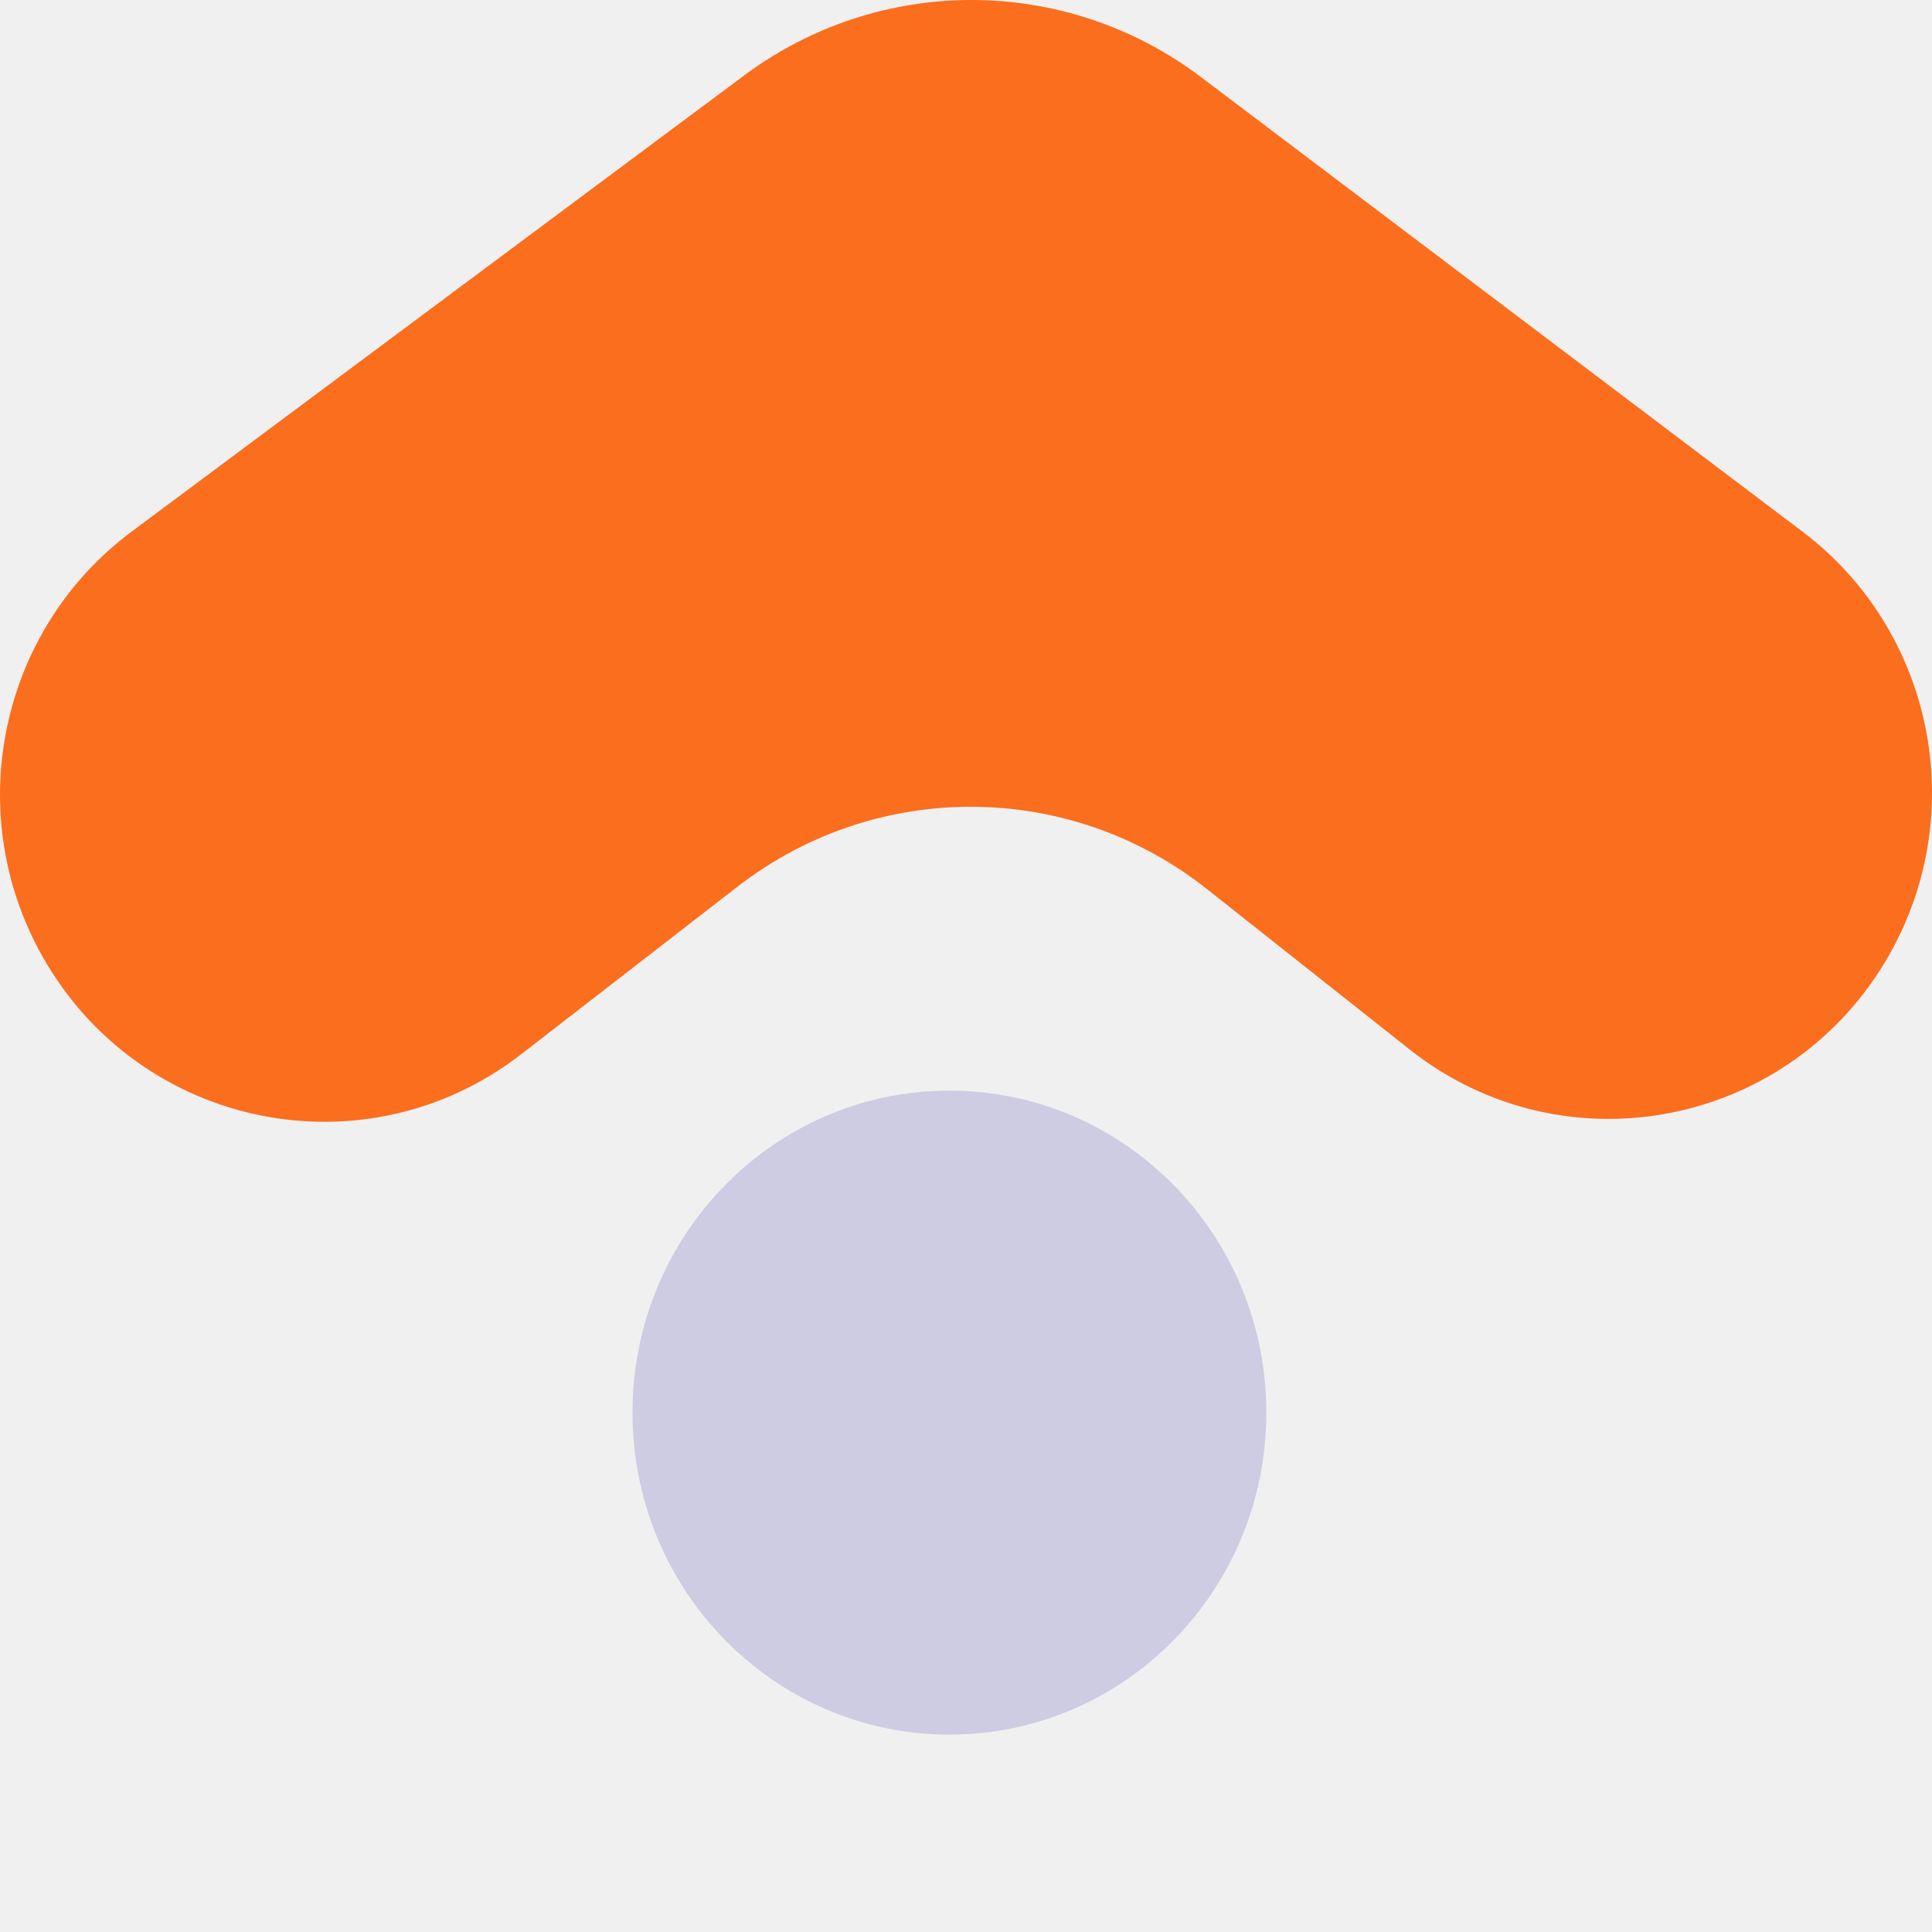
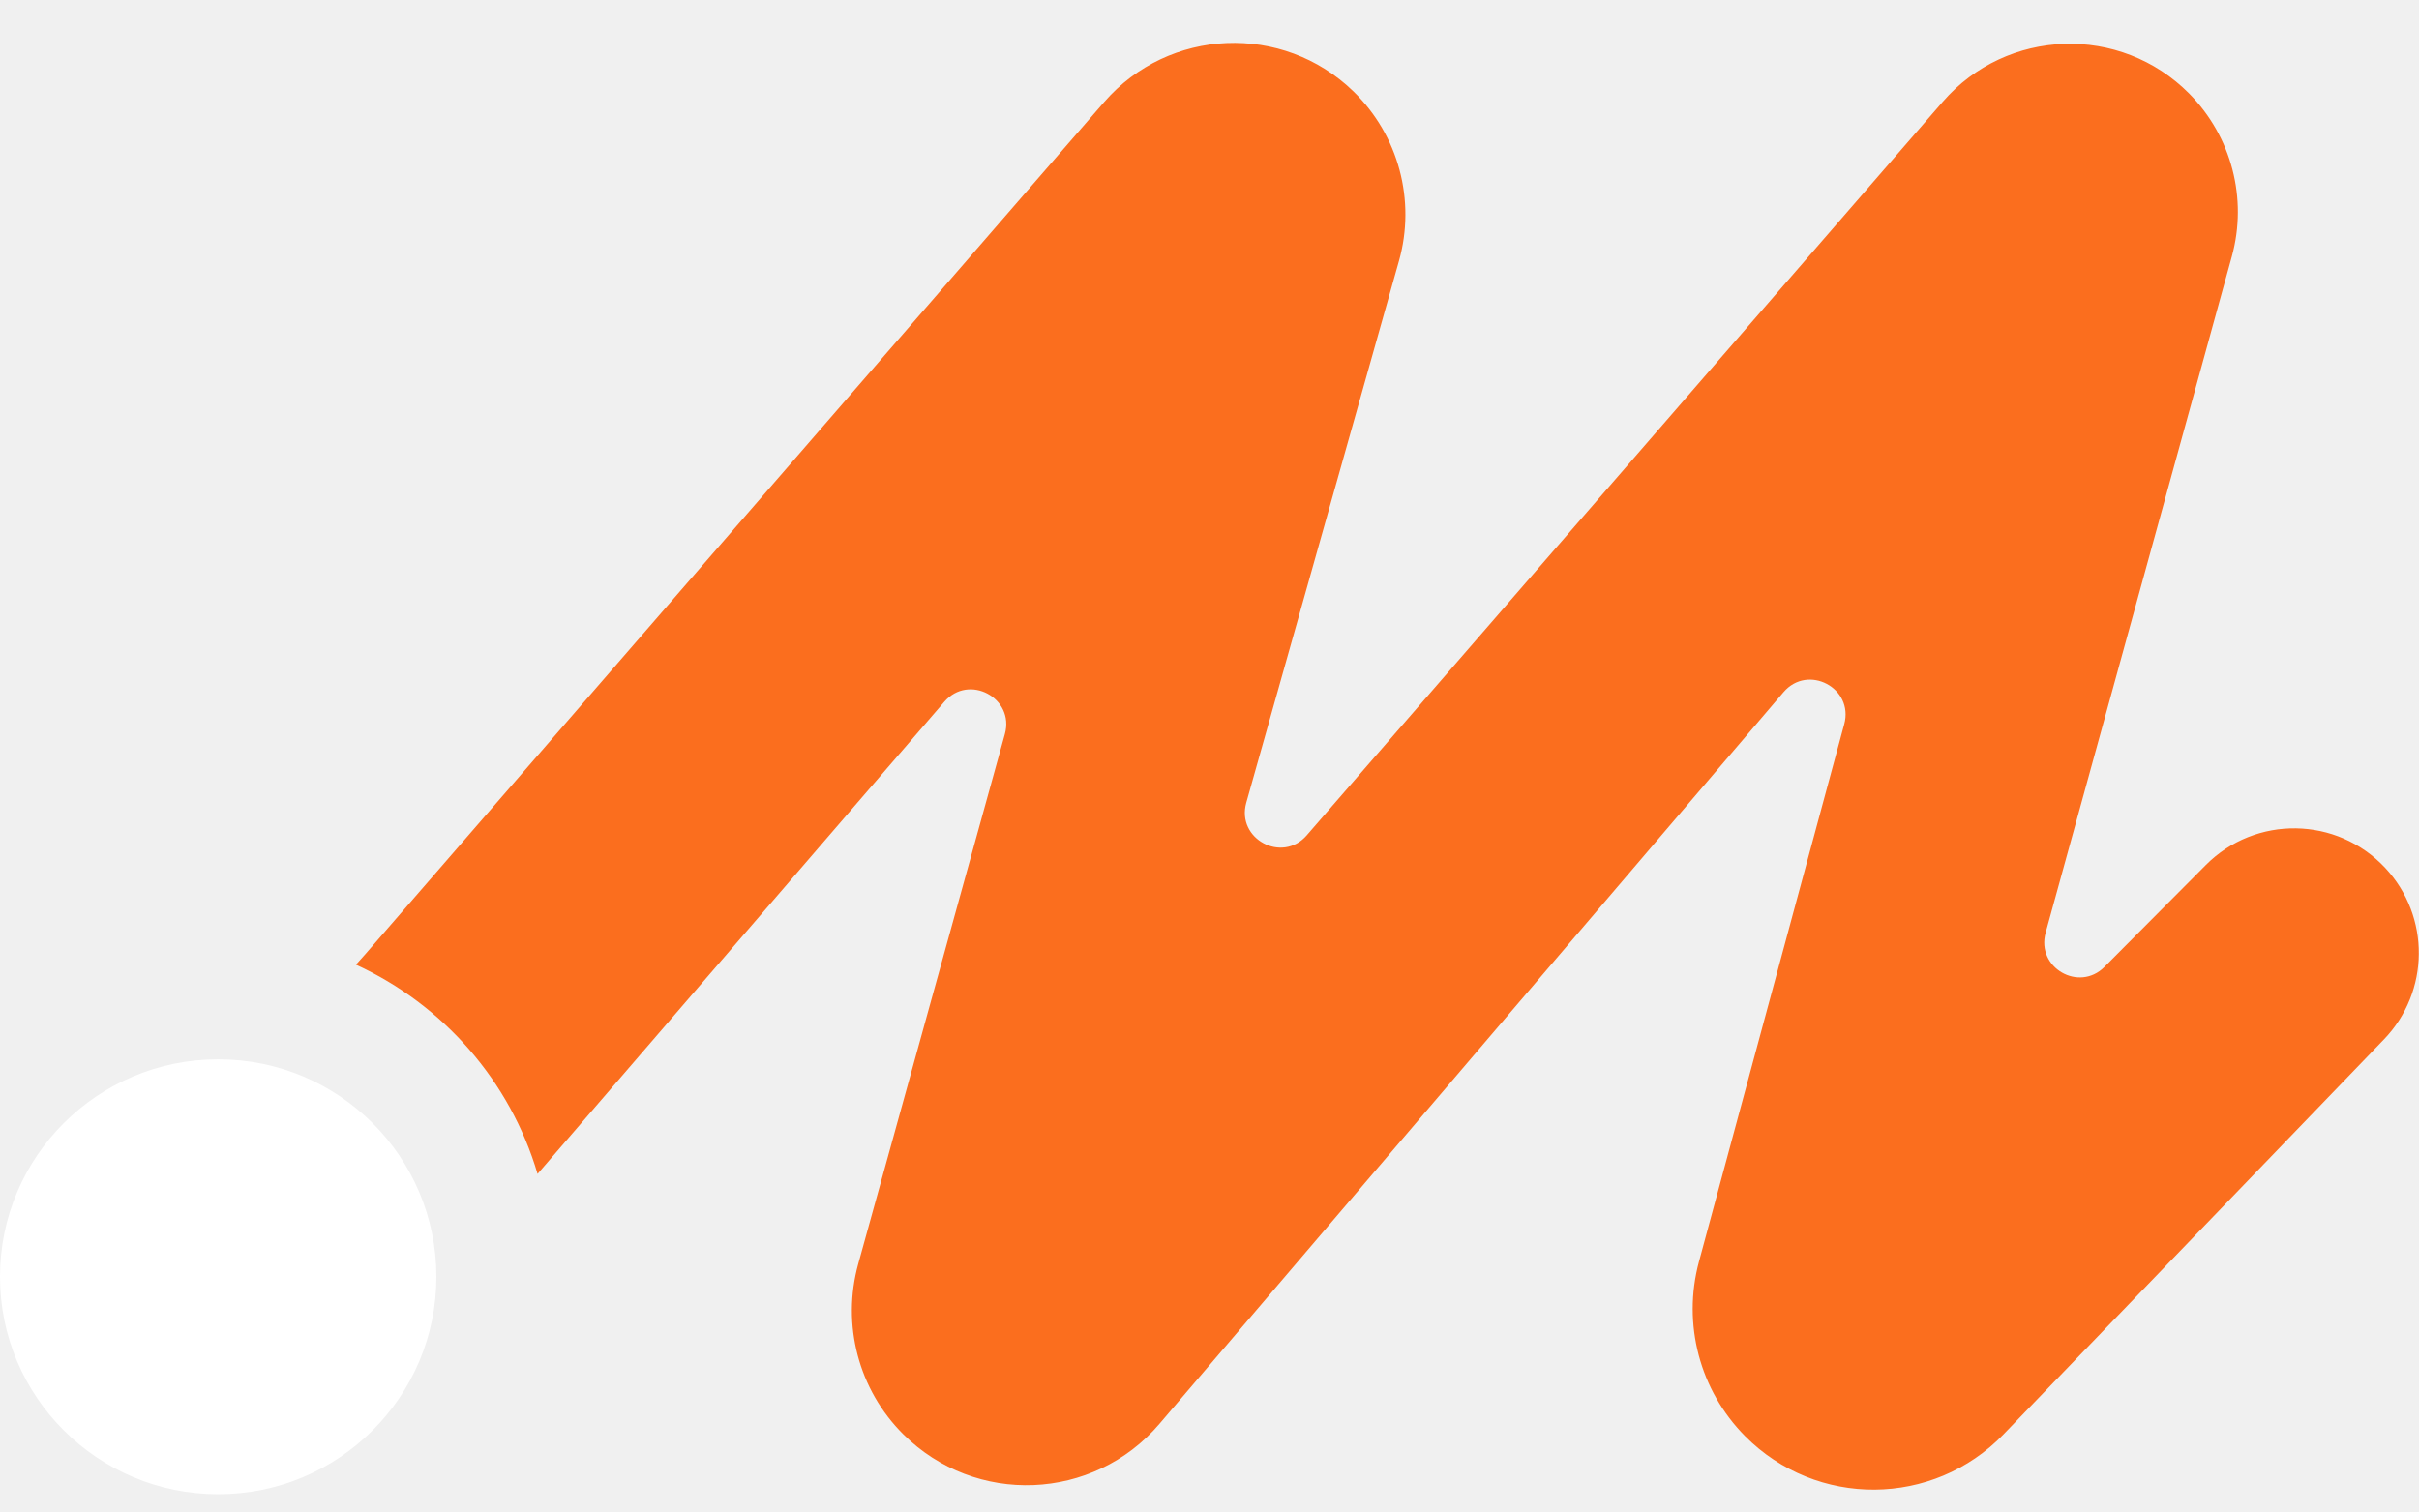
- <svg xmlns="http://www.w3.org/2000/svg" width="24" height="24" viewBox="0 0 24 24" fill="none">
-   <path d="M9.161 11.015L6.476 13.095C4.54 14.595 1.737 14.024 0.529 11.884C-0.482 10.095 -0.006 7.826 1.636 6.603L9.243 0.938C10.932 -0.32 13.239 -0.312 14.92 0.958L22.391 6.604C24.012 7.828 24.475 10.079 23.473 11.854C22.259 14.002 19.438 14.562 17.51 13.036L14.994 11.045C13.284 9.692 10.884 9.68 9.161 11.015Z" fill="#FB6E1E" />
-   <ellipse cx="11.794" cy="17.548" rx="3.937" ry="4" fill="#CECCE2" />
+ <svg xmlns="http://www.w3.org/2000/svg" width="40" height="25" viewBox="0 0 40 25" fill="none">
+   <ellipse cx="3.608" cy="21.117" rx="3.608" ry="3.596" fill="white" />
+   <path fill-rule="evenodd" clip-rule="evenodd" d="M6.04 15.783L18.258 1.688C19.327 0.456 21.212 0.376 22.381 1.513C23.127 2.239 23.415 3.315 23.133 4.316L20.608 13.277C20.44 13.875 21.201 14.285 21.608 13.816L32.125 1.683C33.185 0.461 35.061 0.398 36.2 1.548C36.9 2.255 37.169 3.282 36.905 4.242L33.826 15.427C33.667 16.004 34.377 16.416 34.799 15.992L36.474 14.308C37.297 13.48 38.643 13.501 39.441 14.354C40.19 15.155 40.181 16.402 39.42 17.192L33.131 23.722C31.967 24.93 30.037 24.944 28.856 23.753C28.106 22.996 27.816 21.898 28.093 20.87L30.496 11.977C30.658 11.378 29.895 10.976 29.492 11.448L19.172 23.55C18.079 24.831 16.128 24.91 14.935 23.721C14.197 22.986 13.913 21.91 14.191 20.906L16.616 12.142C16.782 11.543 16.02 11.136 15.615 11.607L8.889 19.416C8.435 17.877 7.327 16.617 5.886 15.955L6.04 15.783Z" fill="#FB6E1E" />
</svg>
